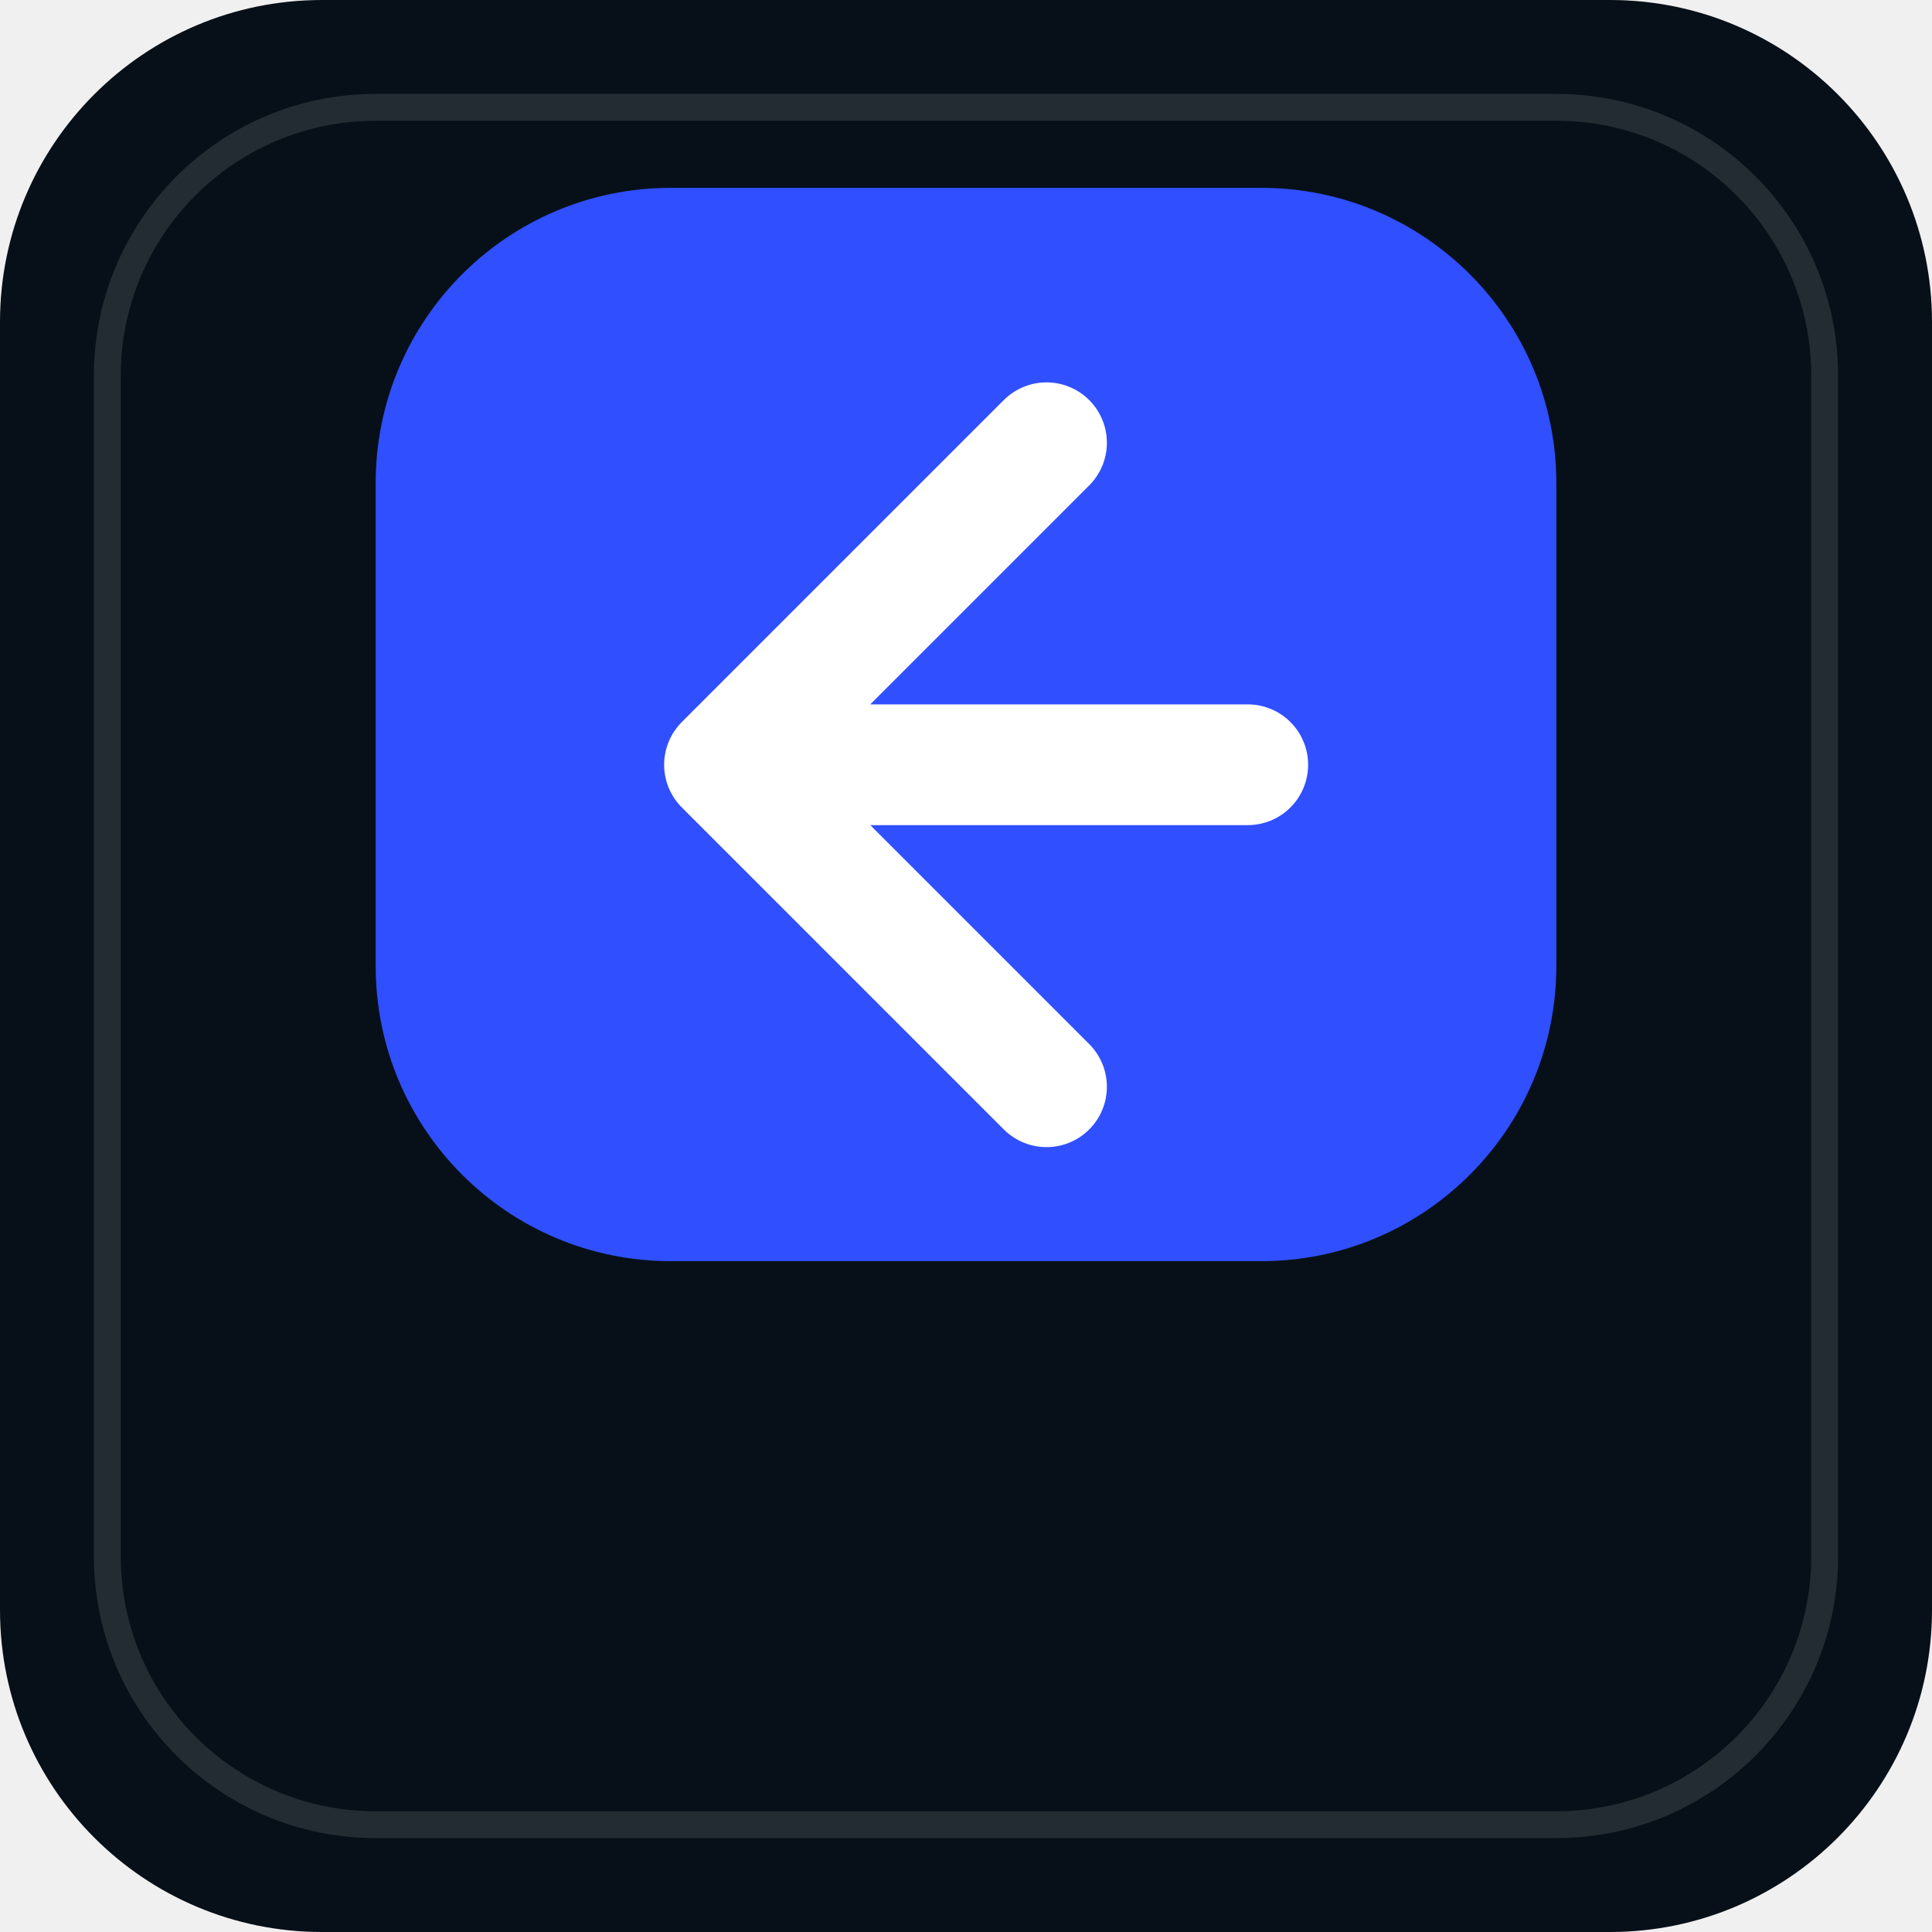
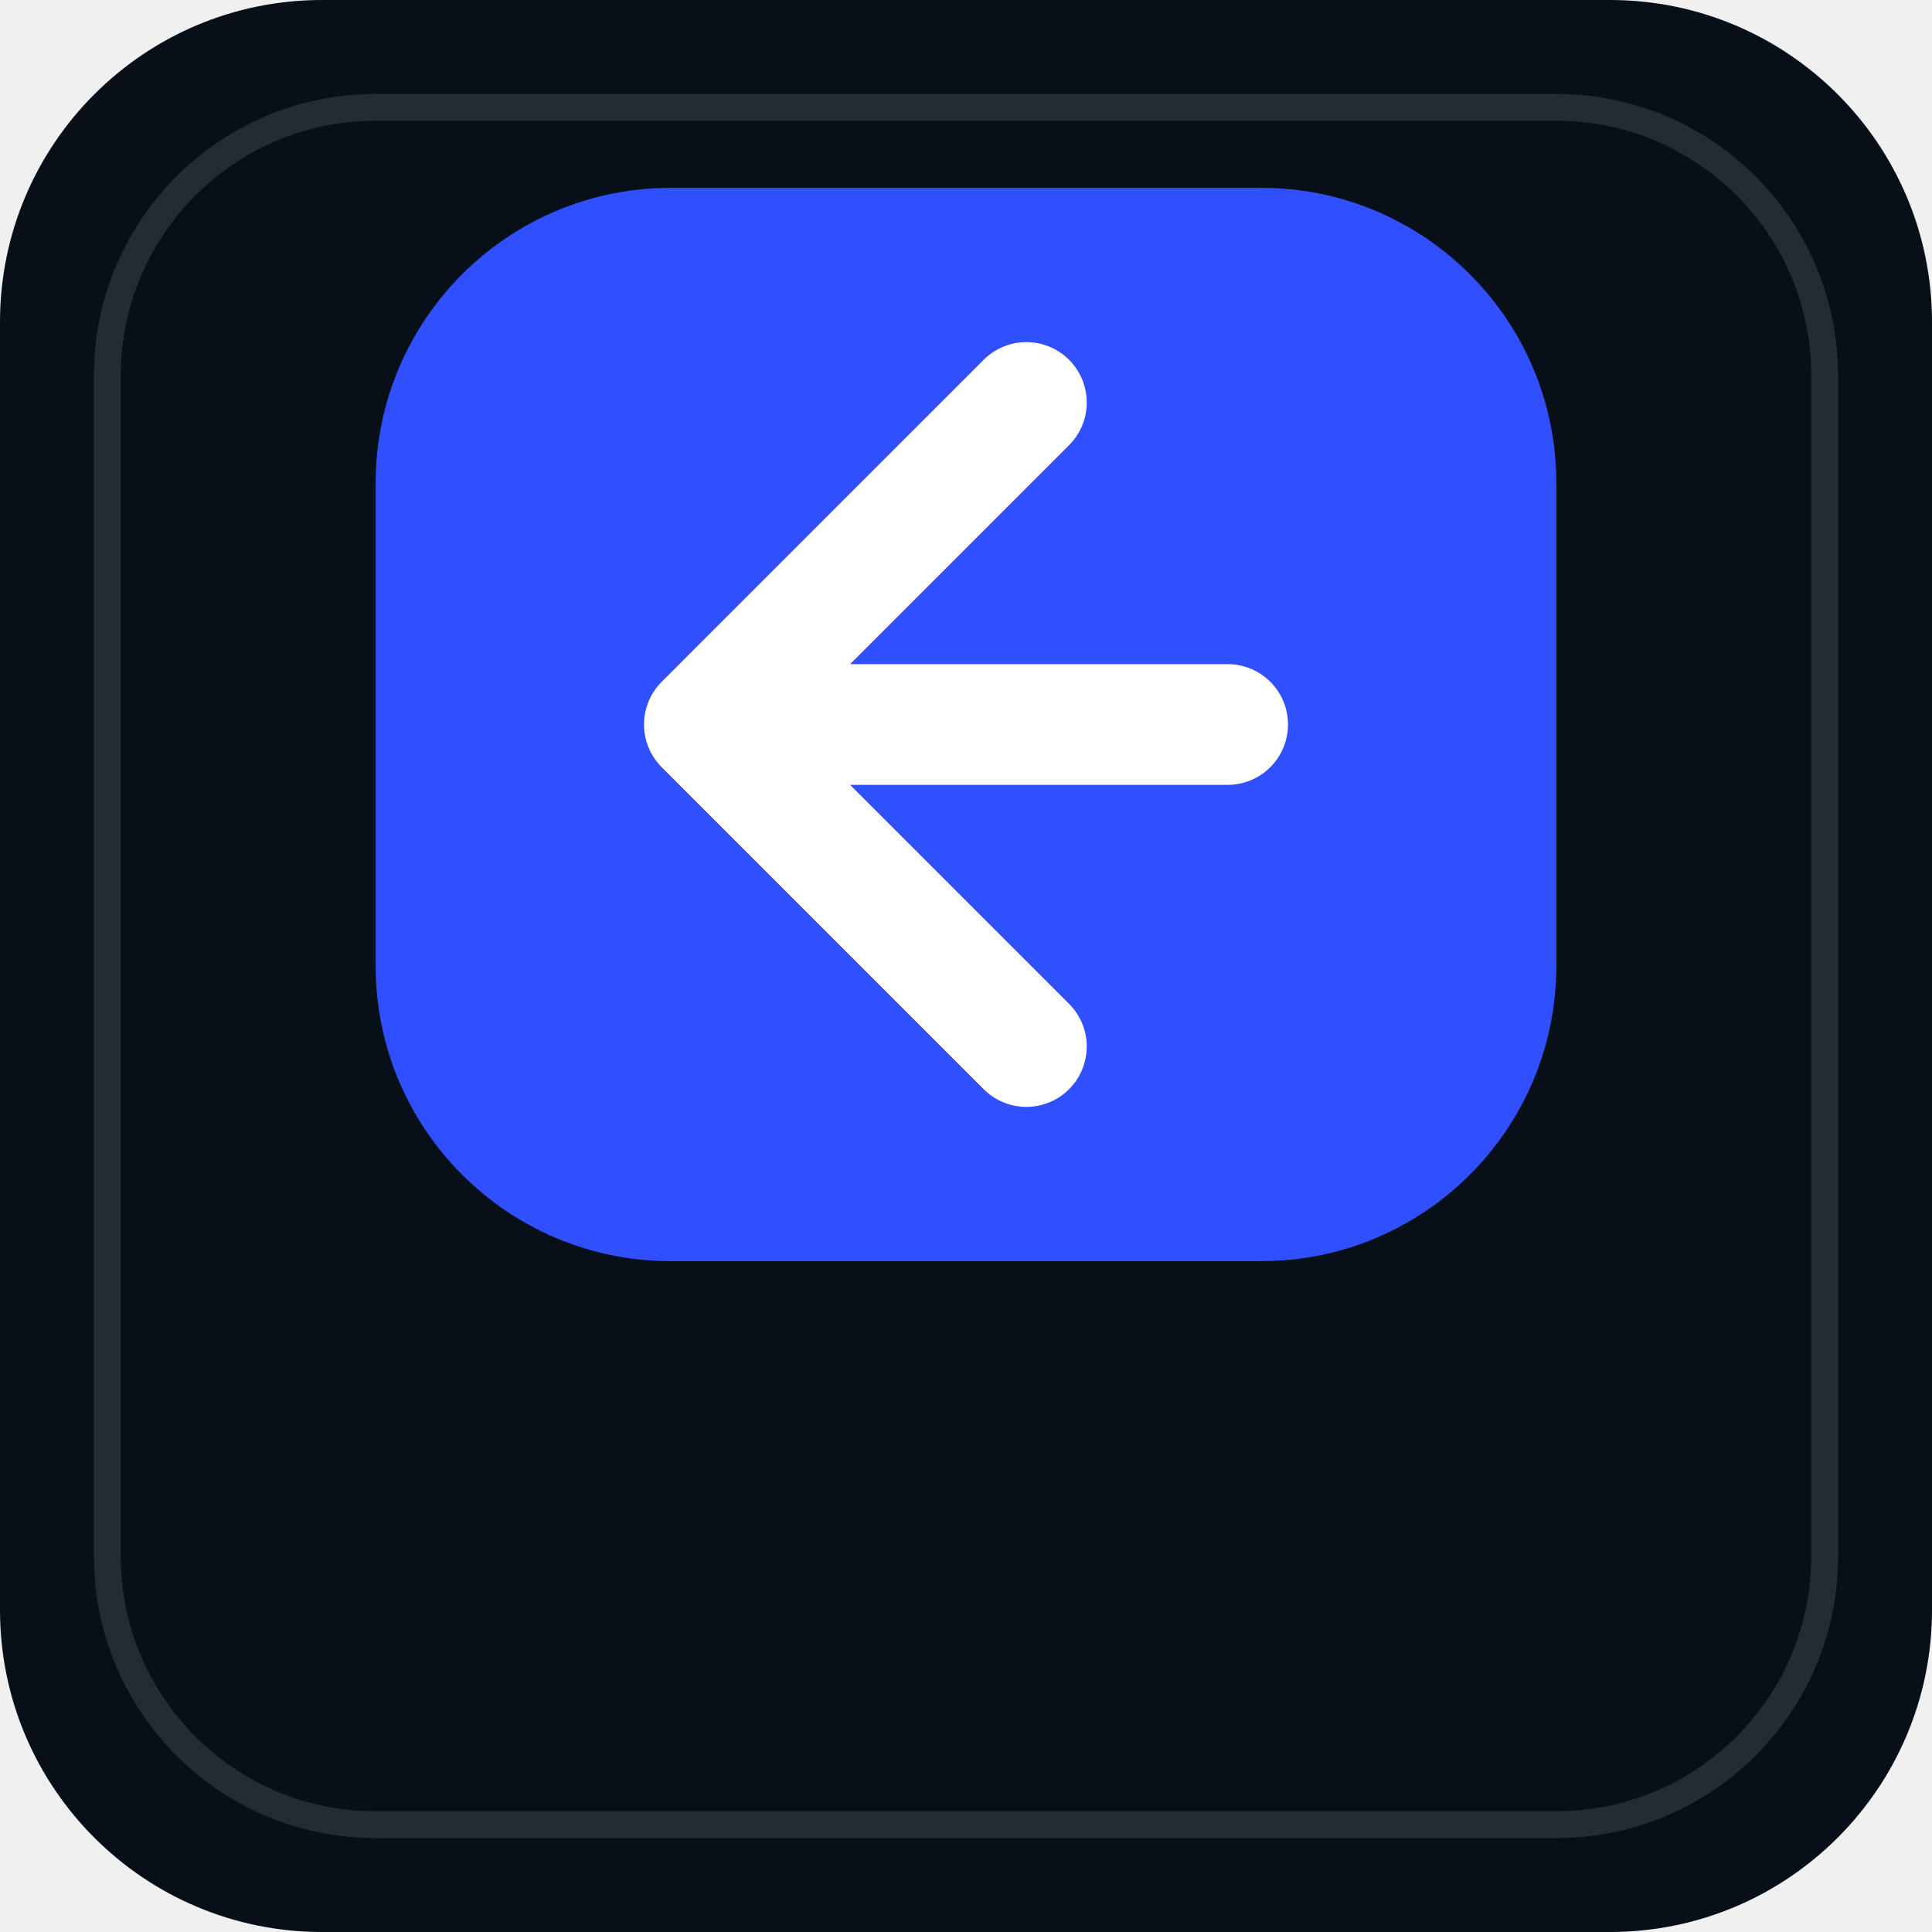
<svg xmlns="http://www.w3.org/2000/svg" width="144" height="144" viewBox="0 0 144 144">
  <rect width="144" height="144" rx="24" fill="#071018" />
  <rect x="8" y="8" width="128" height="128" rx="20" fill="none" stroke="#FFFFFF" stroke-opacity=".12" stroke-width="2" />
  <rect x="28" y="14" width="88" height="80" rx="22" fill="#304FFE" />
-   <path d="M78 33 54 57l24 24M55 57h38" fill="none" stroke="#FFFFFF" stroke-width="9" stroke-linecap="round" stroke-linejoin="round" />
+   <g data-source-center="73.5 57" data-glyph-center="72 54" transform="translate(-1.5 -3)">
+     <path d="M78 33 54 57l24 24M55 57h38" fill="none" stroke="#FFFFFF" stroke-width="9" stroke-linecap="round" stroke-linejoin="round" />
+   </g>
</svg>
